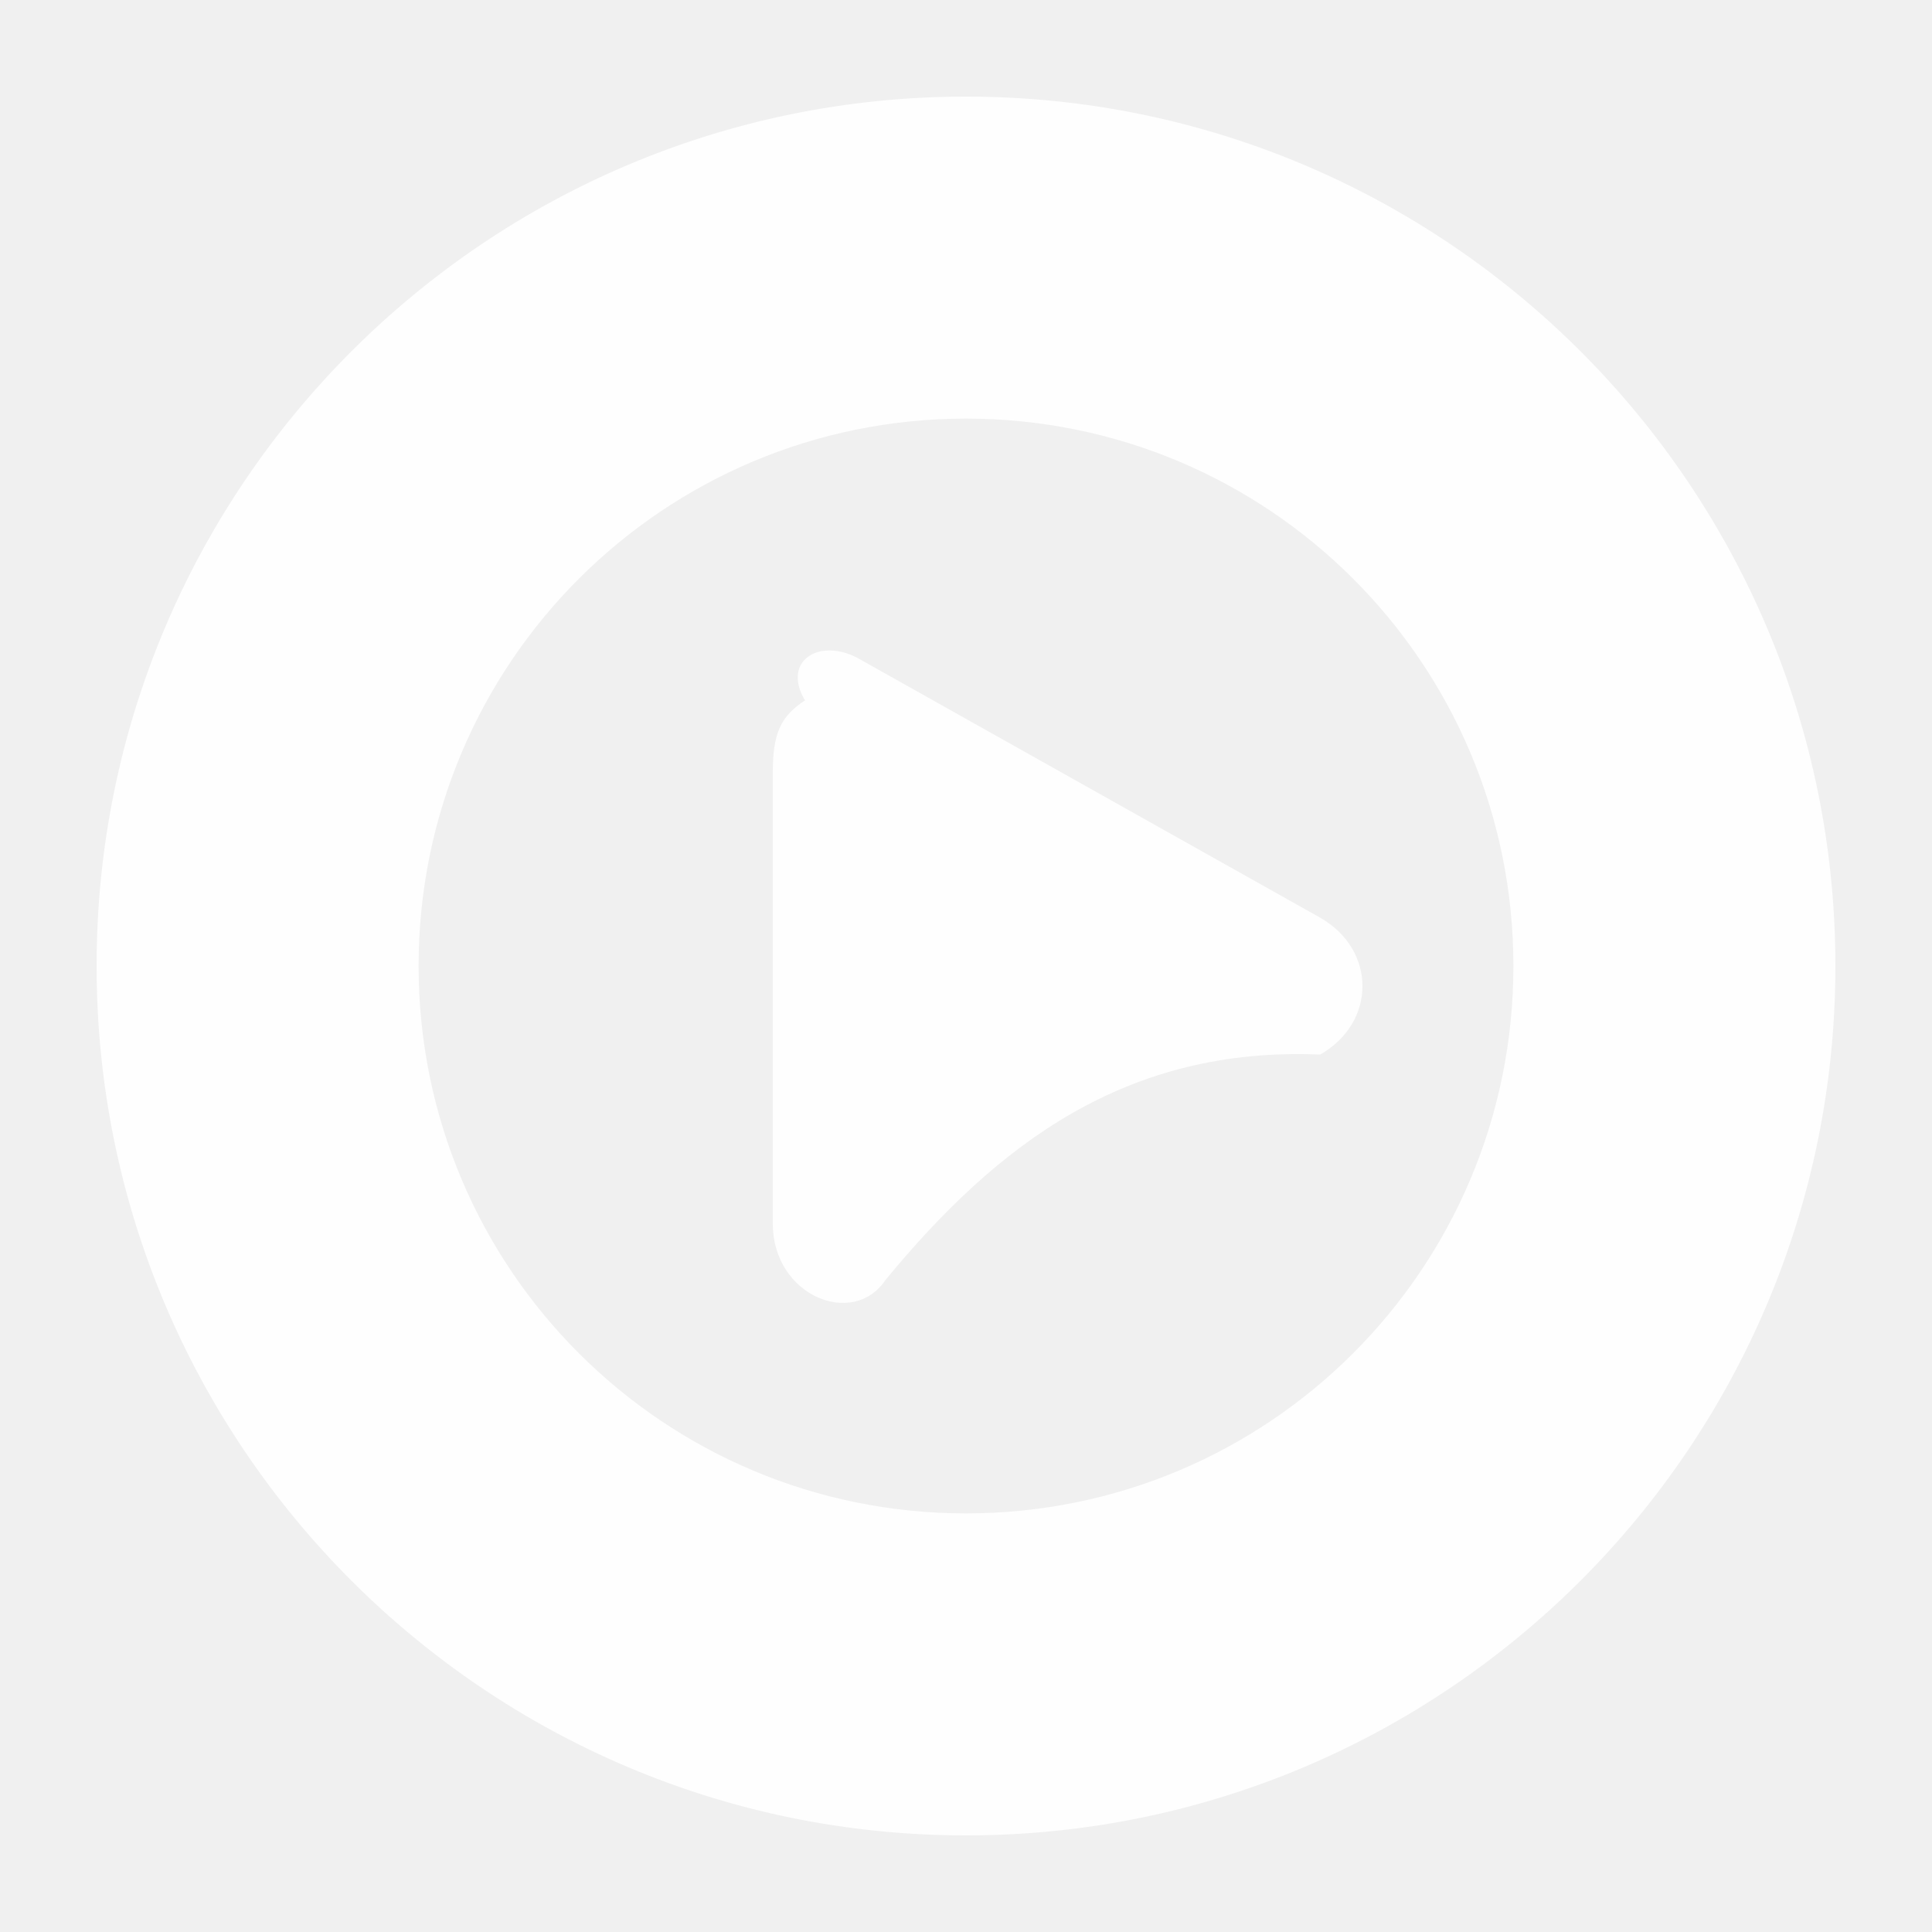
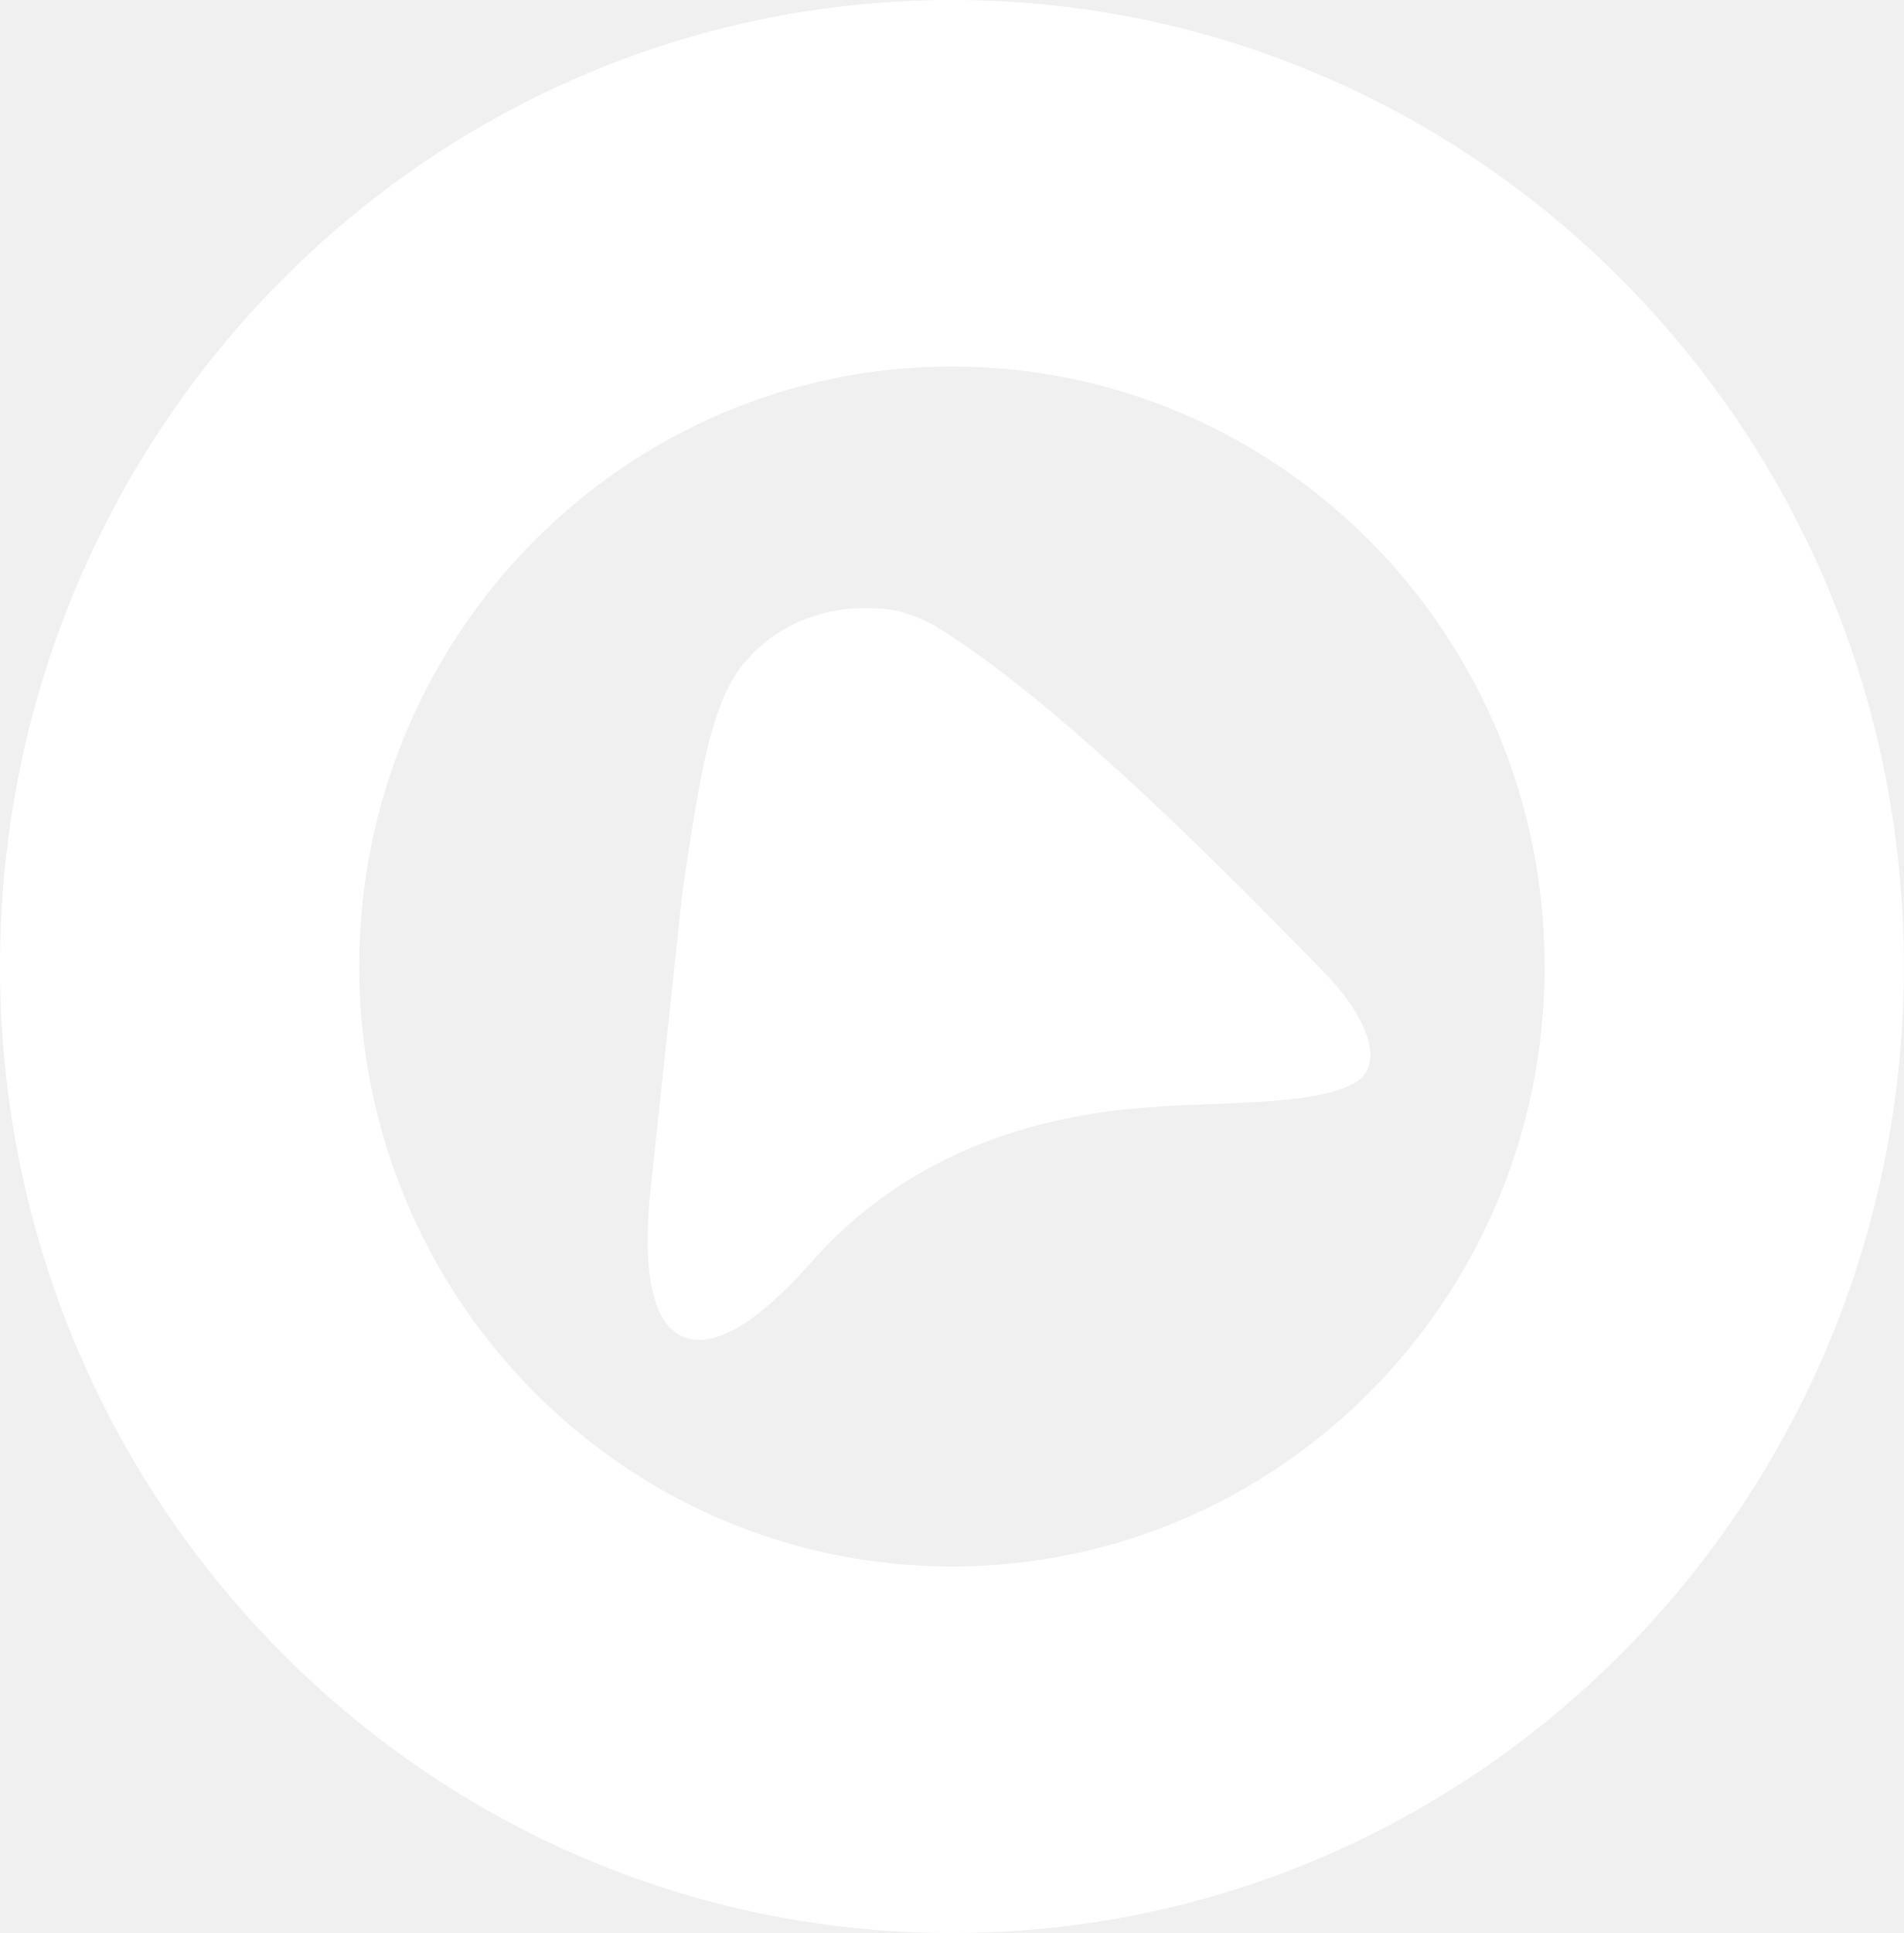
- <svg xmlns="http://www.w3.org/2000/svg" viewBox="0 0 240 240" role="img" aria-label="Nova Digital">
-   <path fill="#FEFEFE" fill-rule="evenodd" d="M120 12 C179.6 12 228 60.4 228 120 C228 179.6 179.6 228 120 228 C60.4 228 12 179.6 12 120 C12 60.4 60.4 12 120 12 Z M120 52 C157.6 52 188 82.4 188 120 C188 157.6 157.6 188 120 188 C82.4 188 52 157.6 52 120 C52 82.4 82.4 52 120 52 Z" />
-   <path fill="#FEFEFE" d="M100 87 C97 82 102 79 107 82 L164 114 C171 118 171 127 164 131 C140 130 124 142 110 159 C106 165 96 161 96 152 L96 96 C96 91 97 89 100 87 Z" />
+ <svg xmlns="http://www.w3.org/2000/svg" viewBox="0 0 265 269">
+   <path fill="#FFFFFF" fill-rule="evenodd" d="     M132.5 0     A132.5 134.5 0 1 1 132.5 269     A132.5 134.5 0 1 1 132.5 0     Z     M132.5 51     A82.5 83.5 0 1 0 132.5 218     A82.5 83.5 0 1 0 132.5 51     Z" />
+   <path d="     M125 85     C116 83.5 108 86.5 103 93     C98.5 99 97 111 95 124     L90.5 166     C89.5 176 90.5 184 95 186     C100 188 106.5 183 113.5 175     C123.5 164 136.5 157.5 152 155     C165.5 152.8 180.5 154.5 188 151     C193.5 148.5 190 141 184 135     C165.5 116 145.5 96.5 130 87     C128 86 126.5 85.4 125 85     Z" fill="#FFFFFF" />
</svg>
